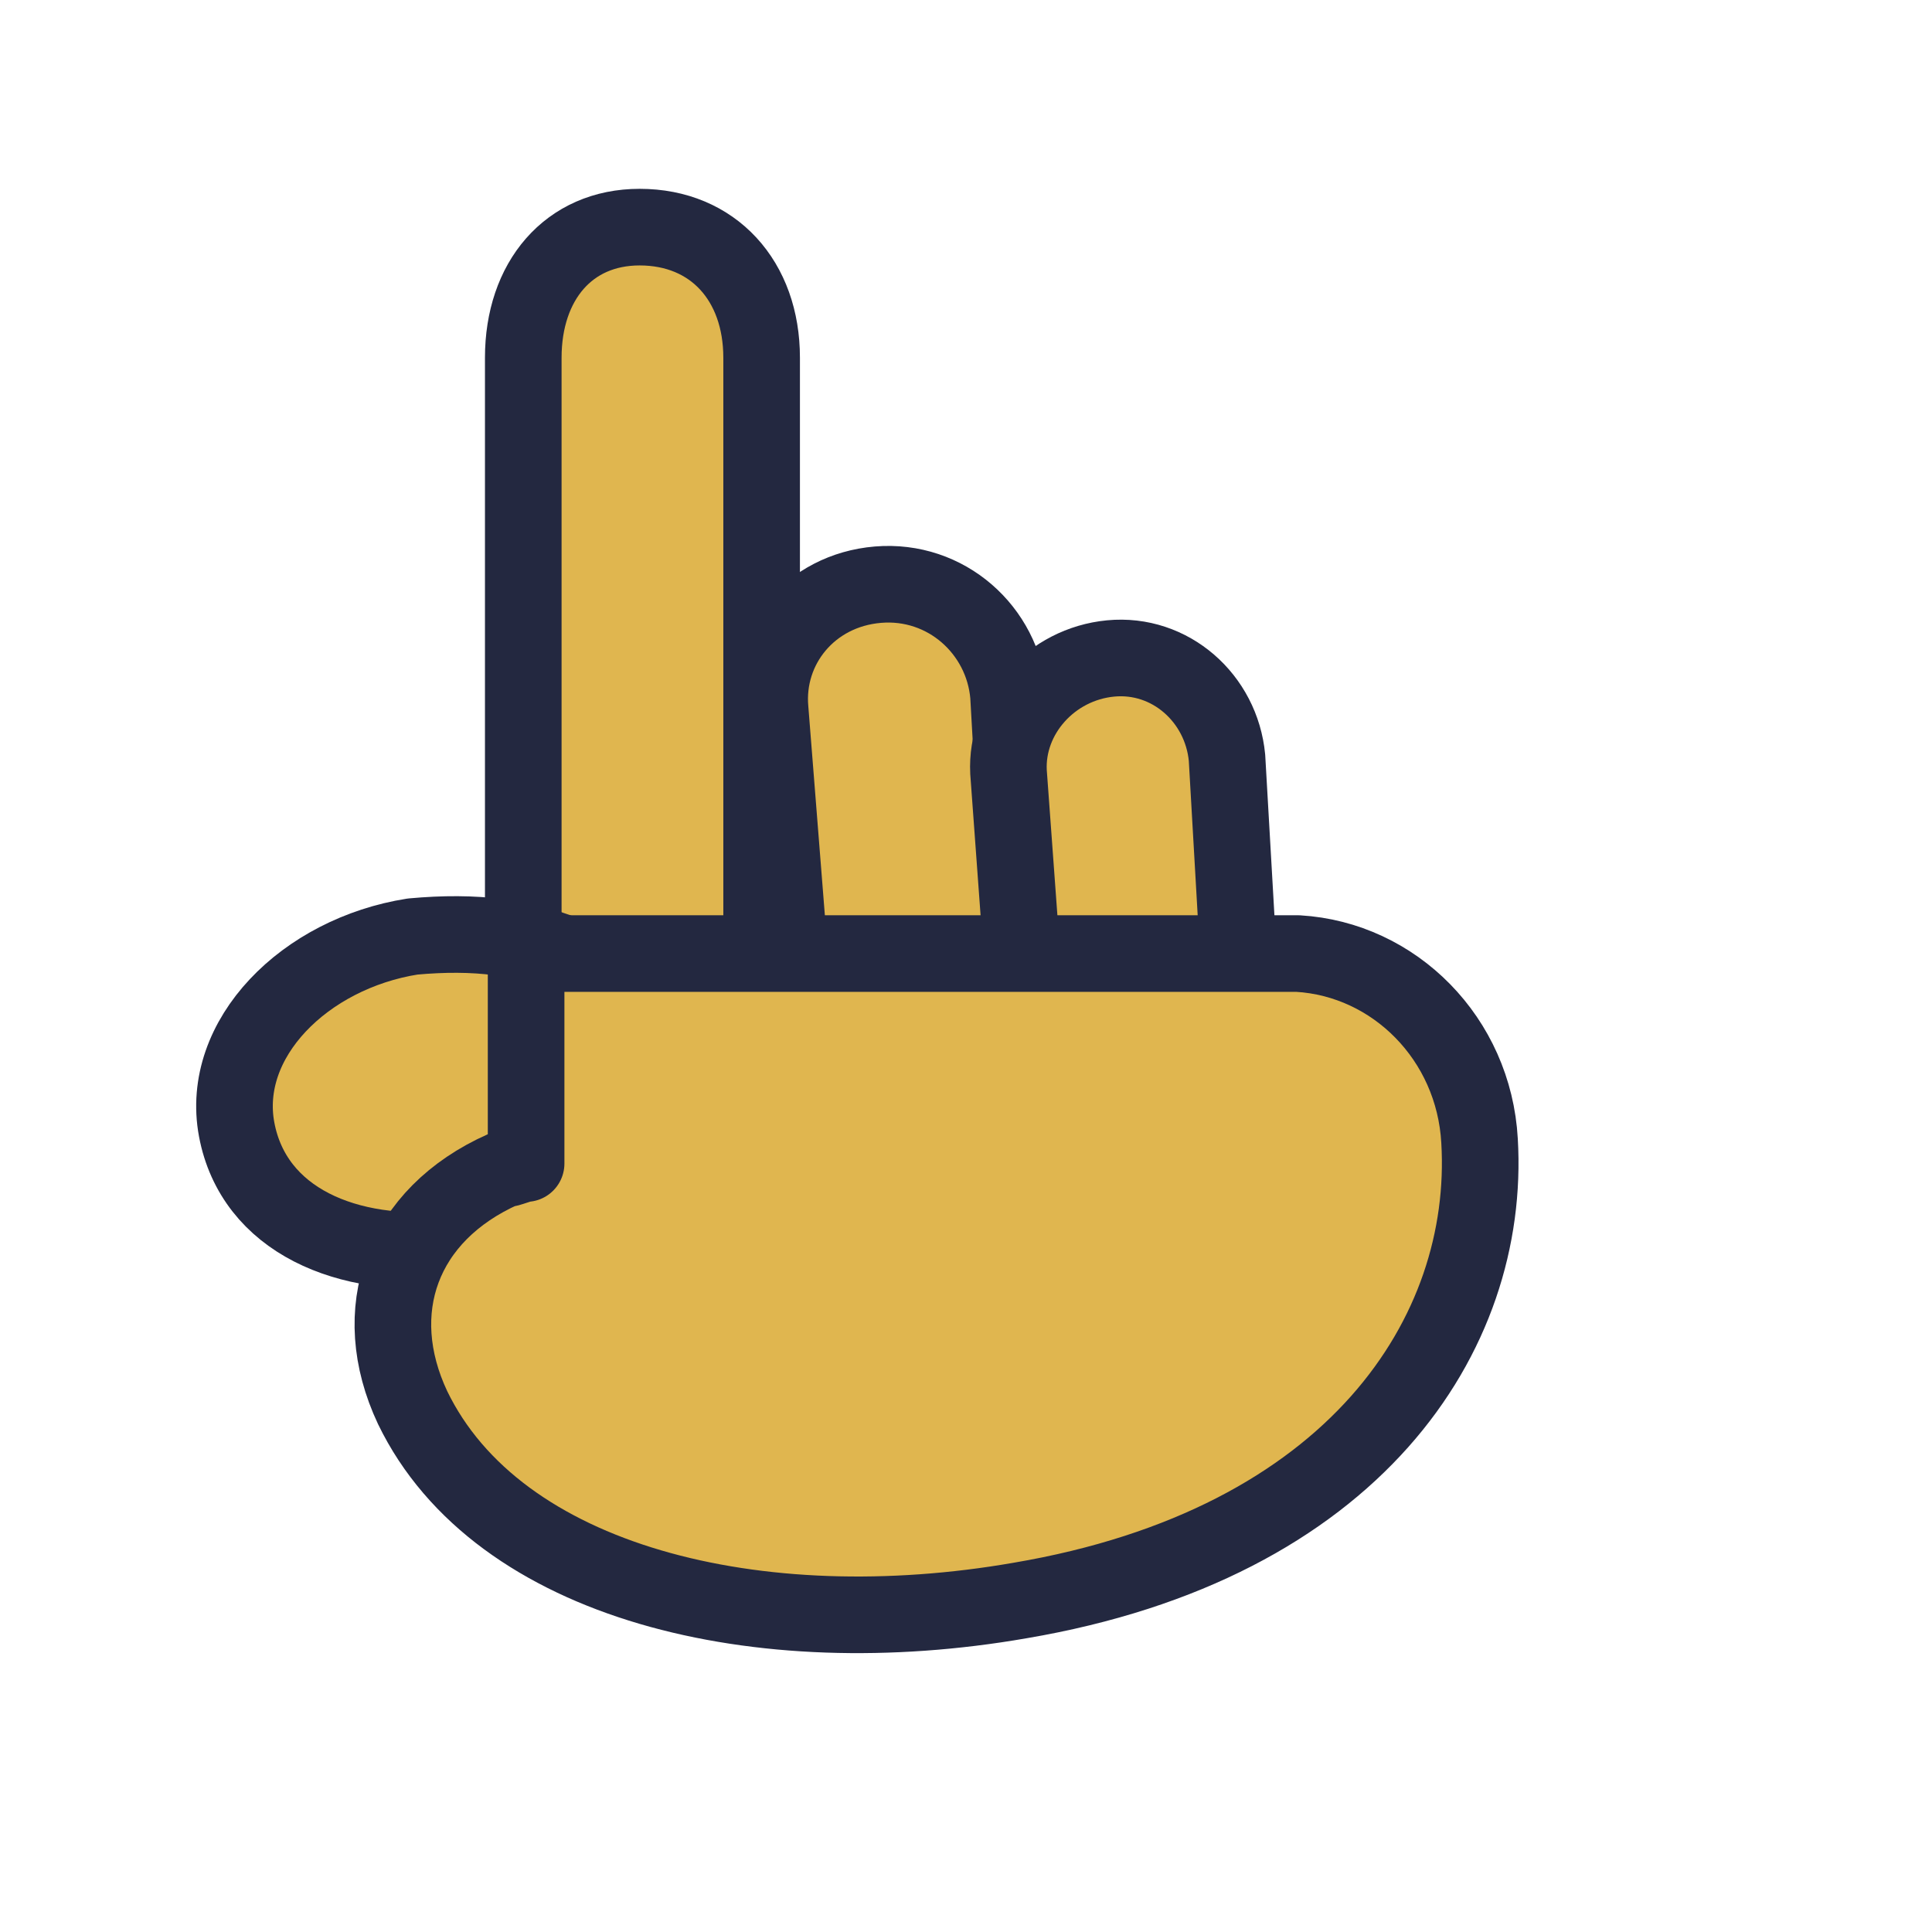
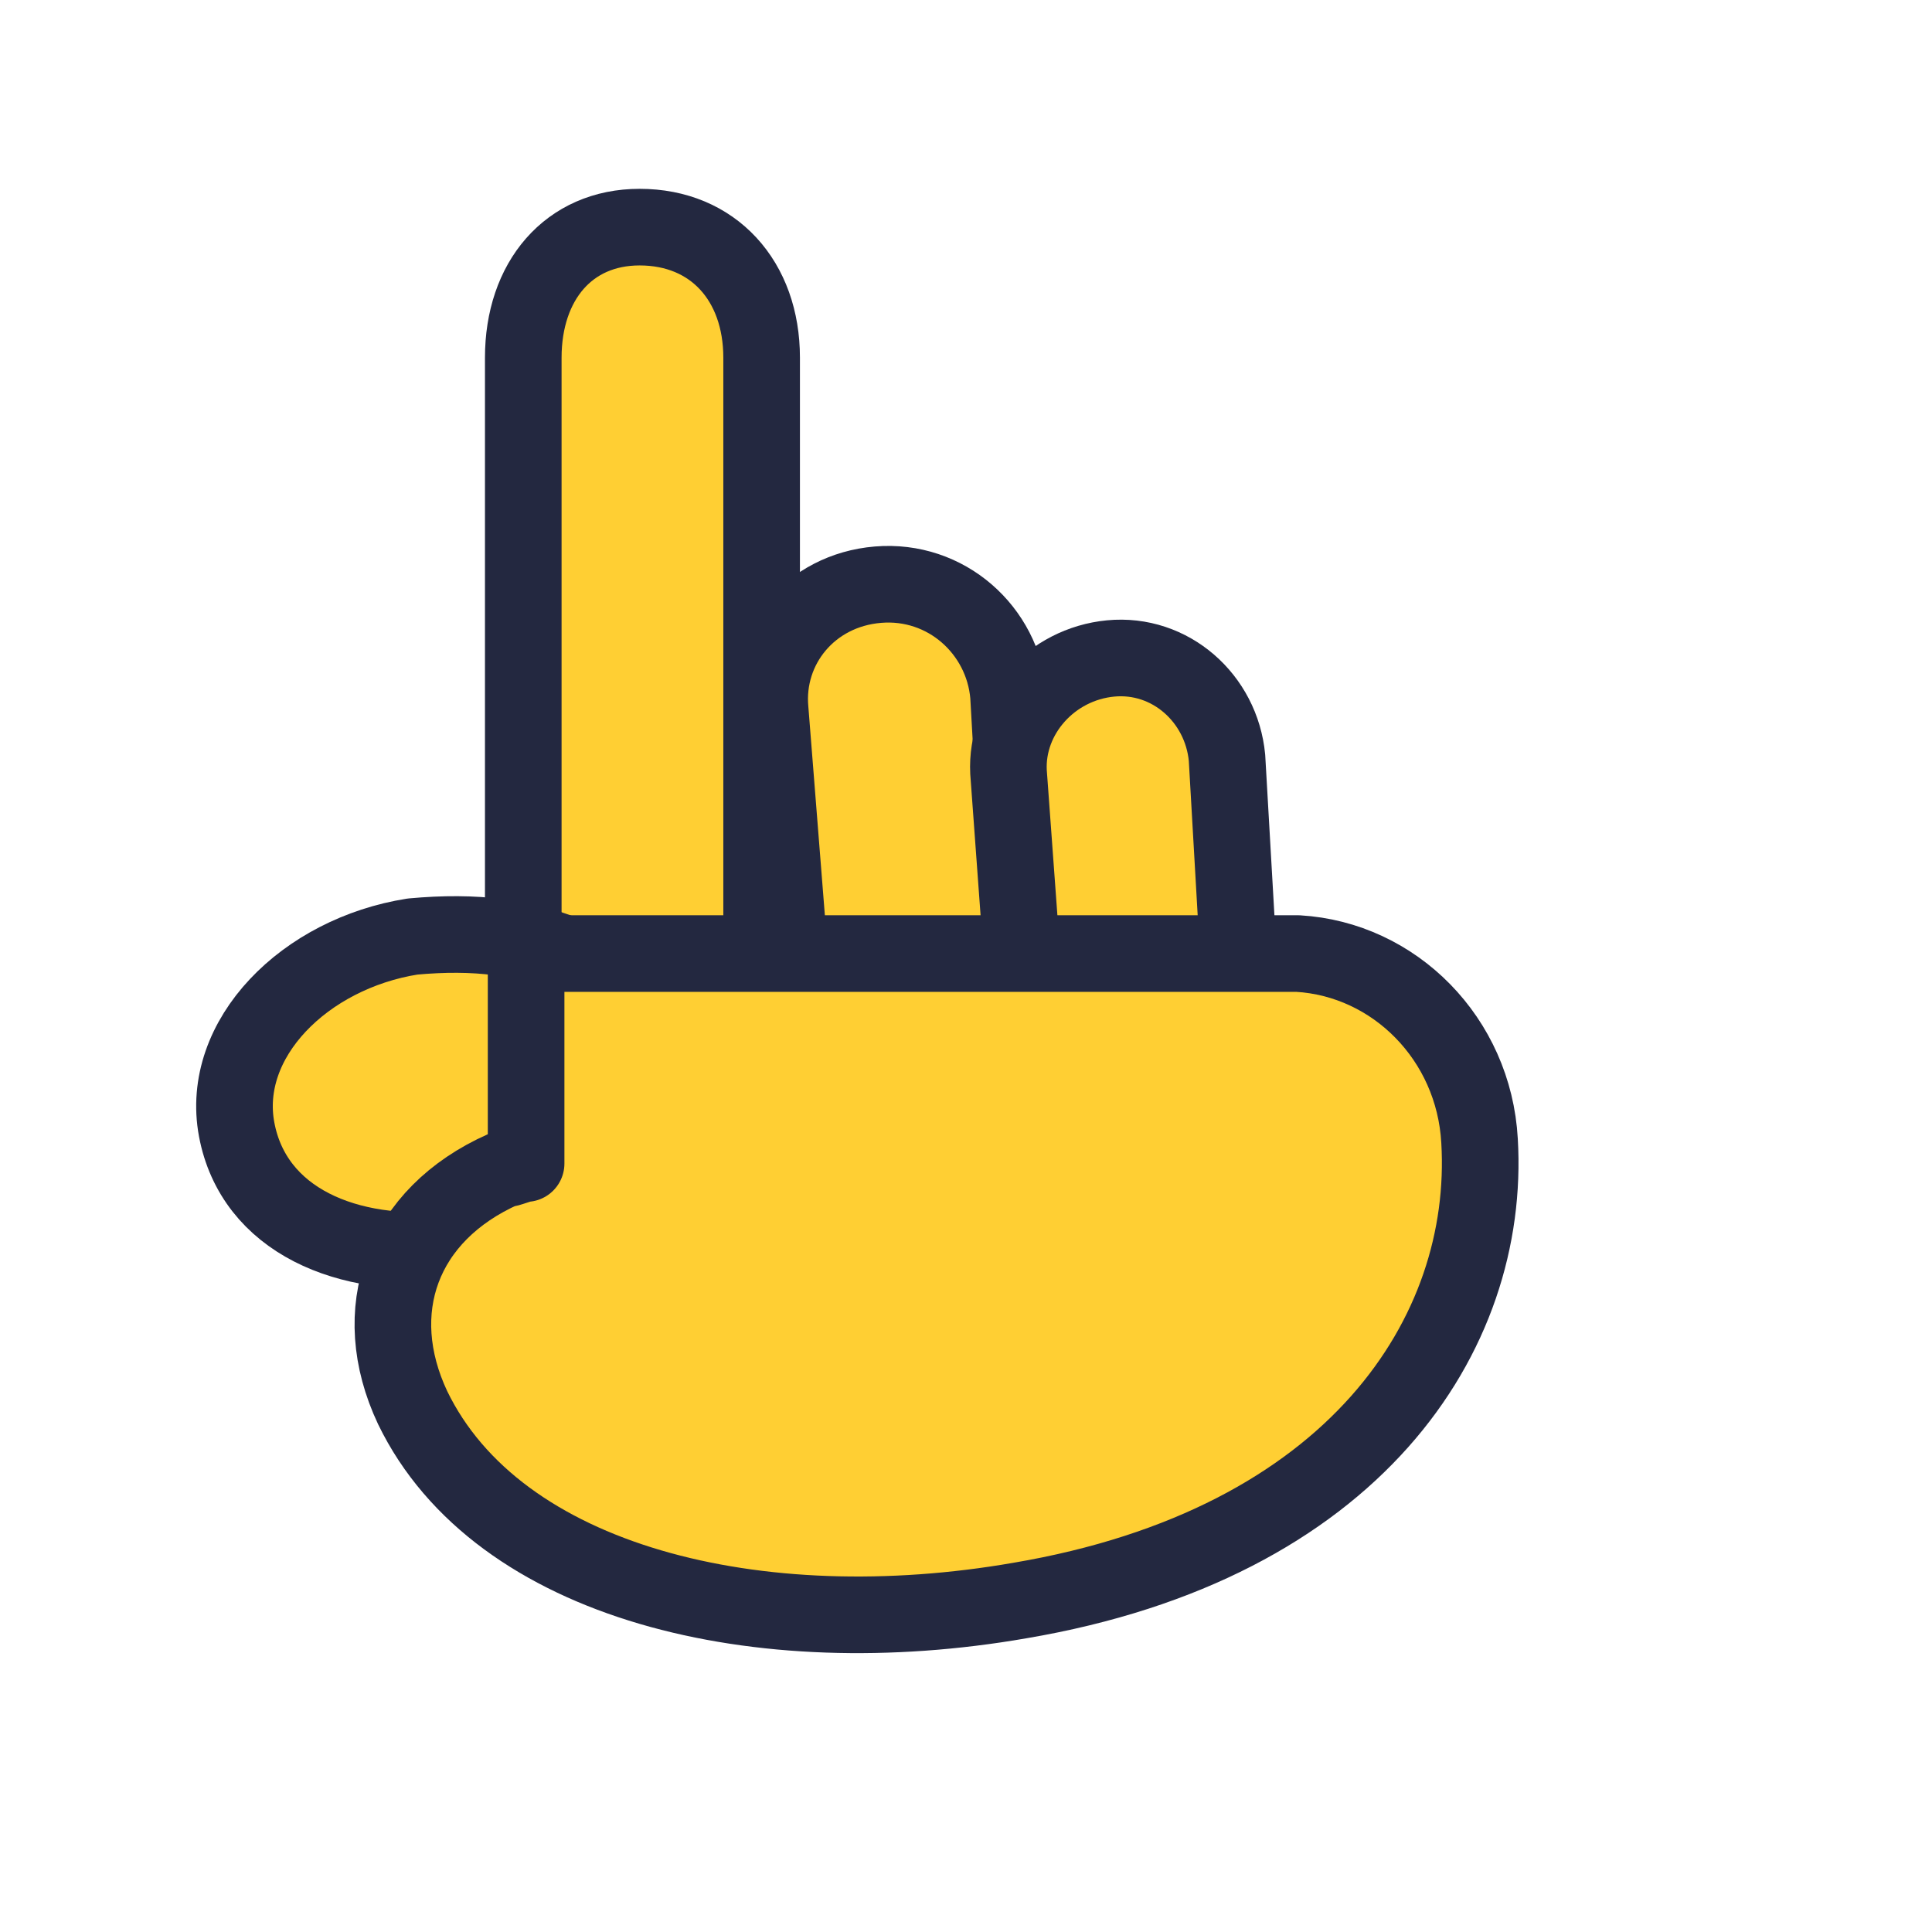
<svg xmlns="http://www.w3.org/2000/svg" width="64" height="64" viewBox="0 0 64 64" fill="none">
-   <g transform="translate(2.2 3.2) scale(0.94)" fill="#e0b64f" stroke="#232840" stroke-width="2.7" stroke-linejoin="round" stroke-linecap="round">
+   <g transform="translate(2.2 3.2) scale(0.94)" fill="#ffcf33" stroke="#232840" stroke-width="2.7" stroke-linejoin="round" stroke-linecap="round">
    <path d="M20.2 4.6c-2.5 0-4.1 1.9-4.1 4.6V31h8.4V9.2c0-2.7-1.7-4.6-4.3-4.6z" />
    <path d="M24.8 21.6c-.2-2.2 1.4-4.2 3.8-4.4 2.4-.2 4.4 1.6 4.6 3.9l.6 10.6h-8.2l-.8-10.1z" />
    <path d="M33.2 23.8c-.1-2 1.5-3.8 3.6-4 2.1-.2 3.9 1.4 4.1 3.5l.5 8.7h-7.6l-.6-8.2z" />
    <path d="M12.2 29.6c-3.8.6-6.8 3.6-6.2 6.8.6 3.2 3.9 4.6 7.6 4.2 1.6-.2 3.2-.8 4.4-1.8v-8.4c-1.8-.8-3.6-1-5.8-.8z" />
    <path d="M16.2 30.2h27.2c3.4.2 6.2 3 6.4 6.6.4 6.8-4.4 14.2-16.2 16.2-9.2 1.6-18.4-.6-21.4-6.8-1.6-3.4-.4-6.8 3.2-8.4.2 0 .6-.2.8-.2z" />
  </g>
</svg>
